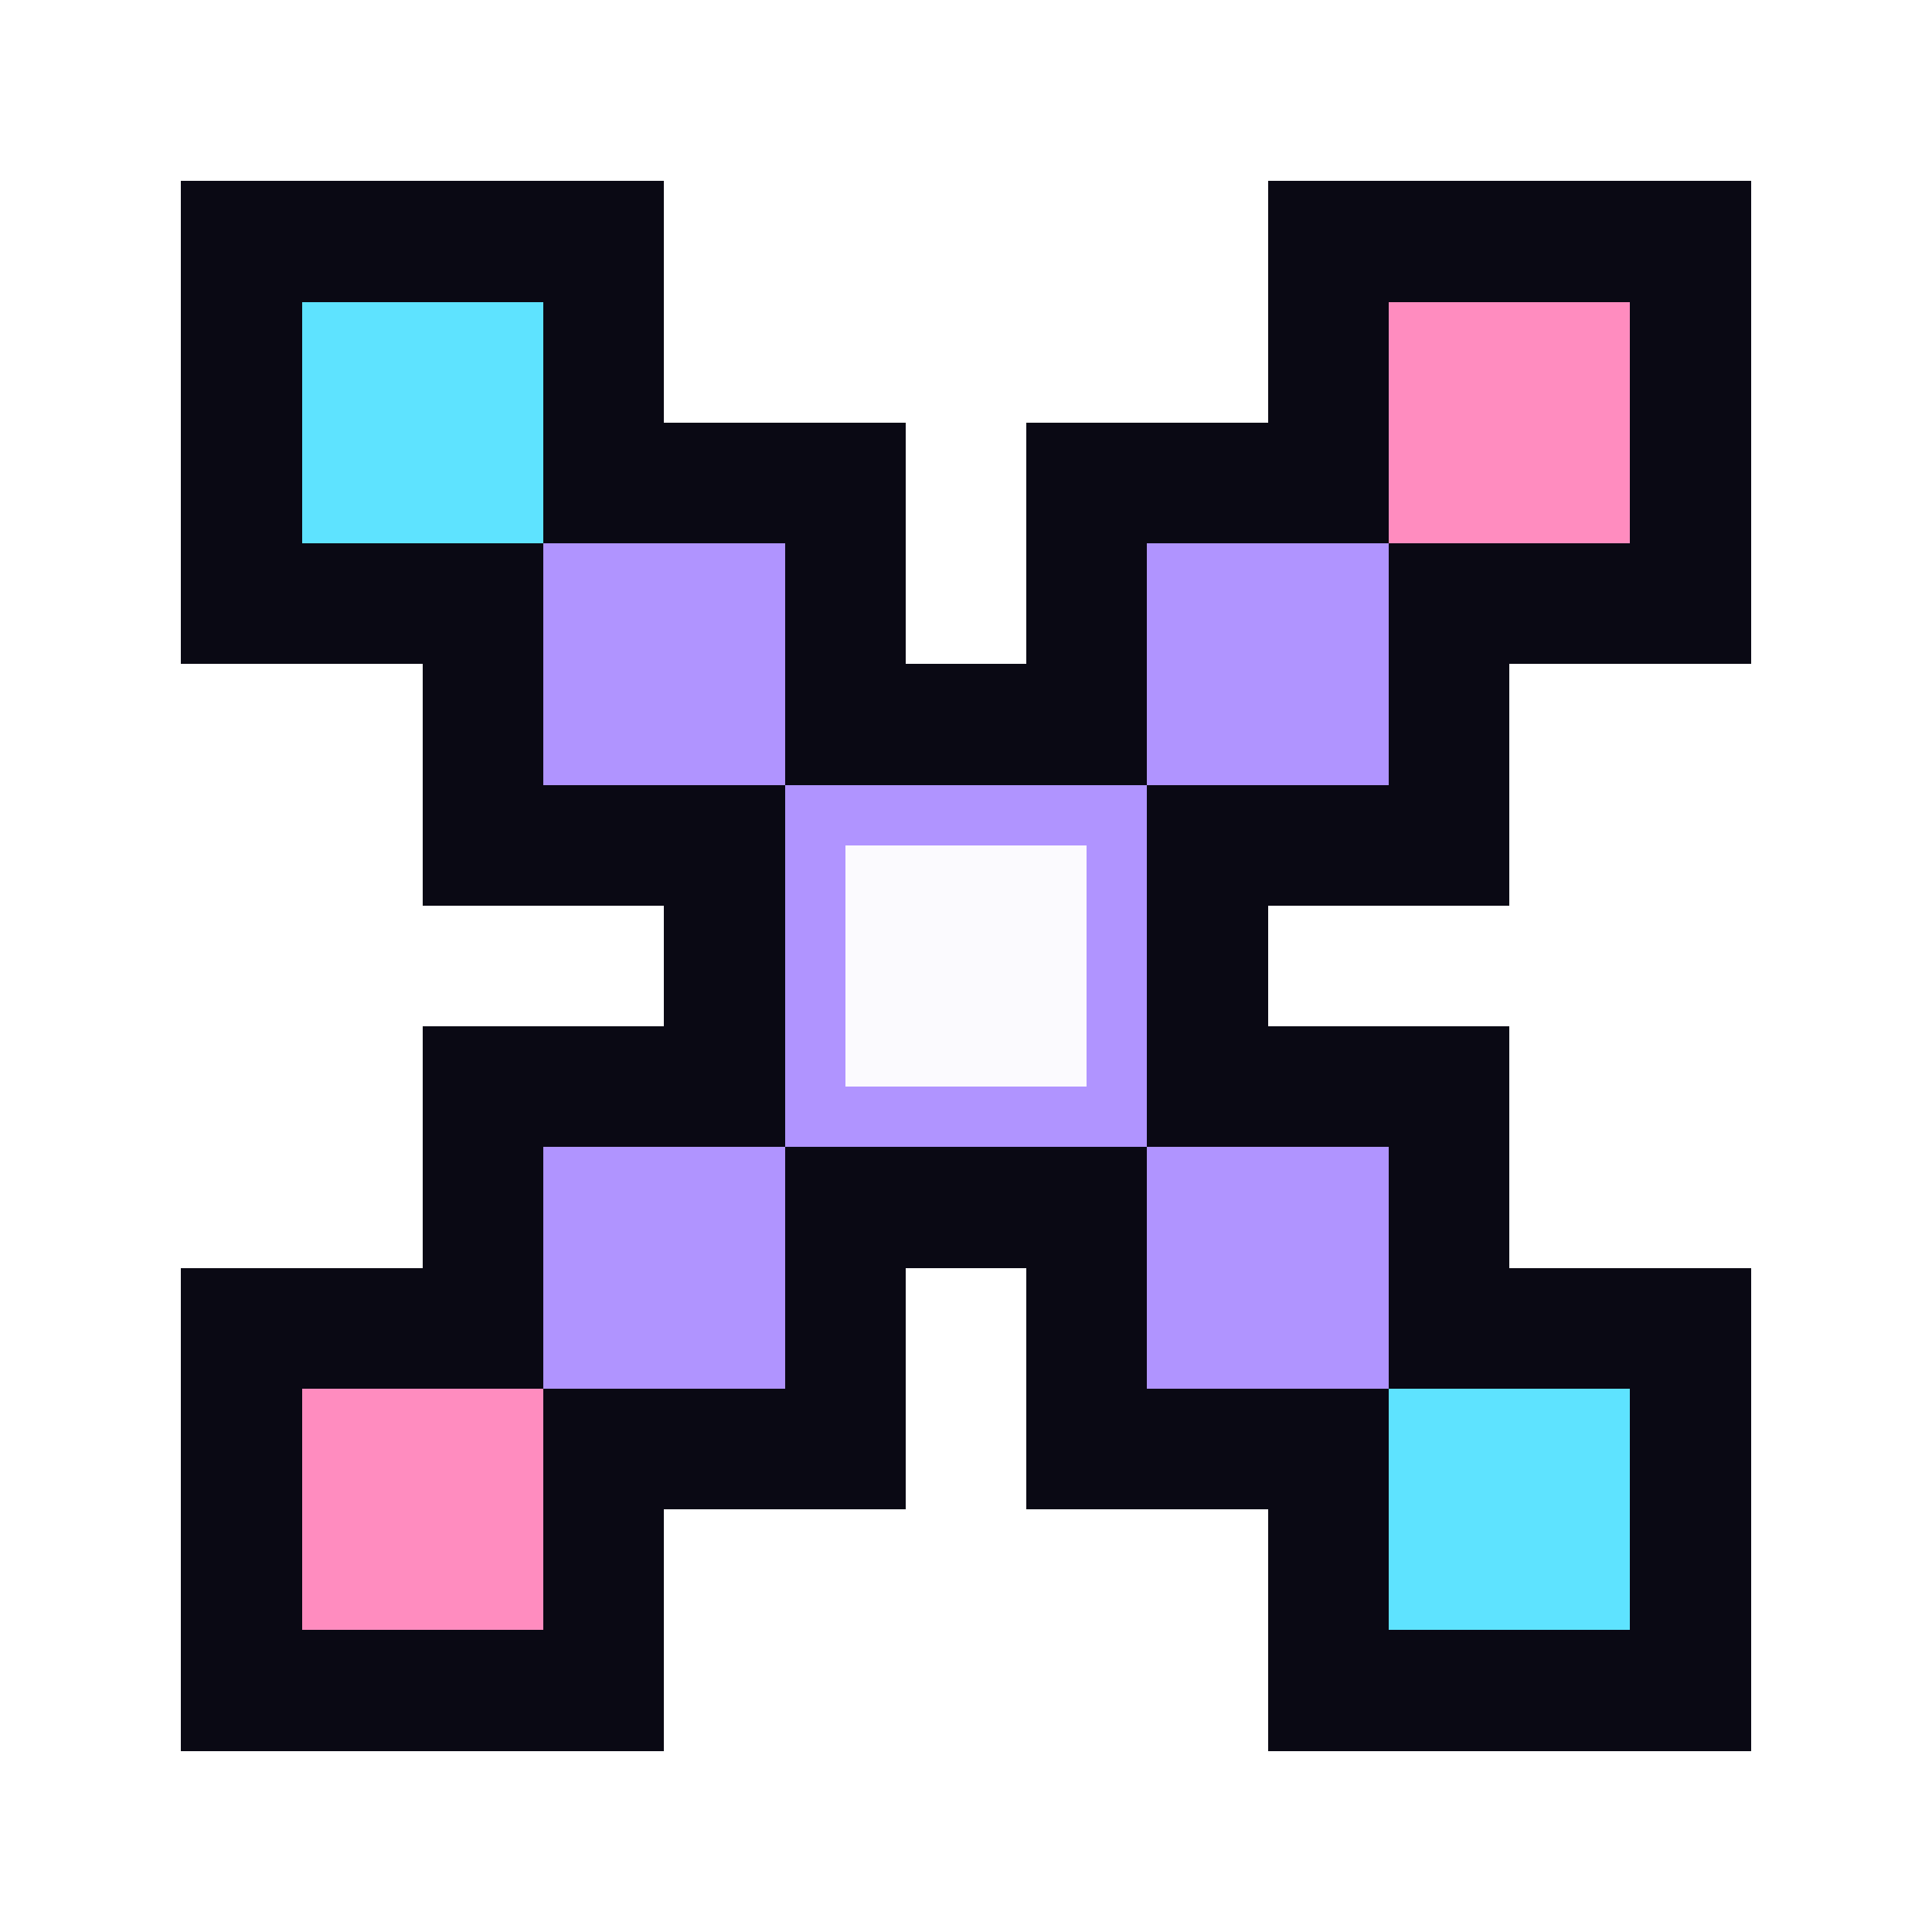
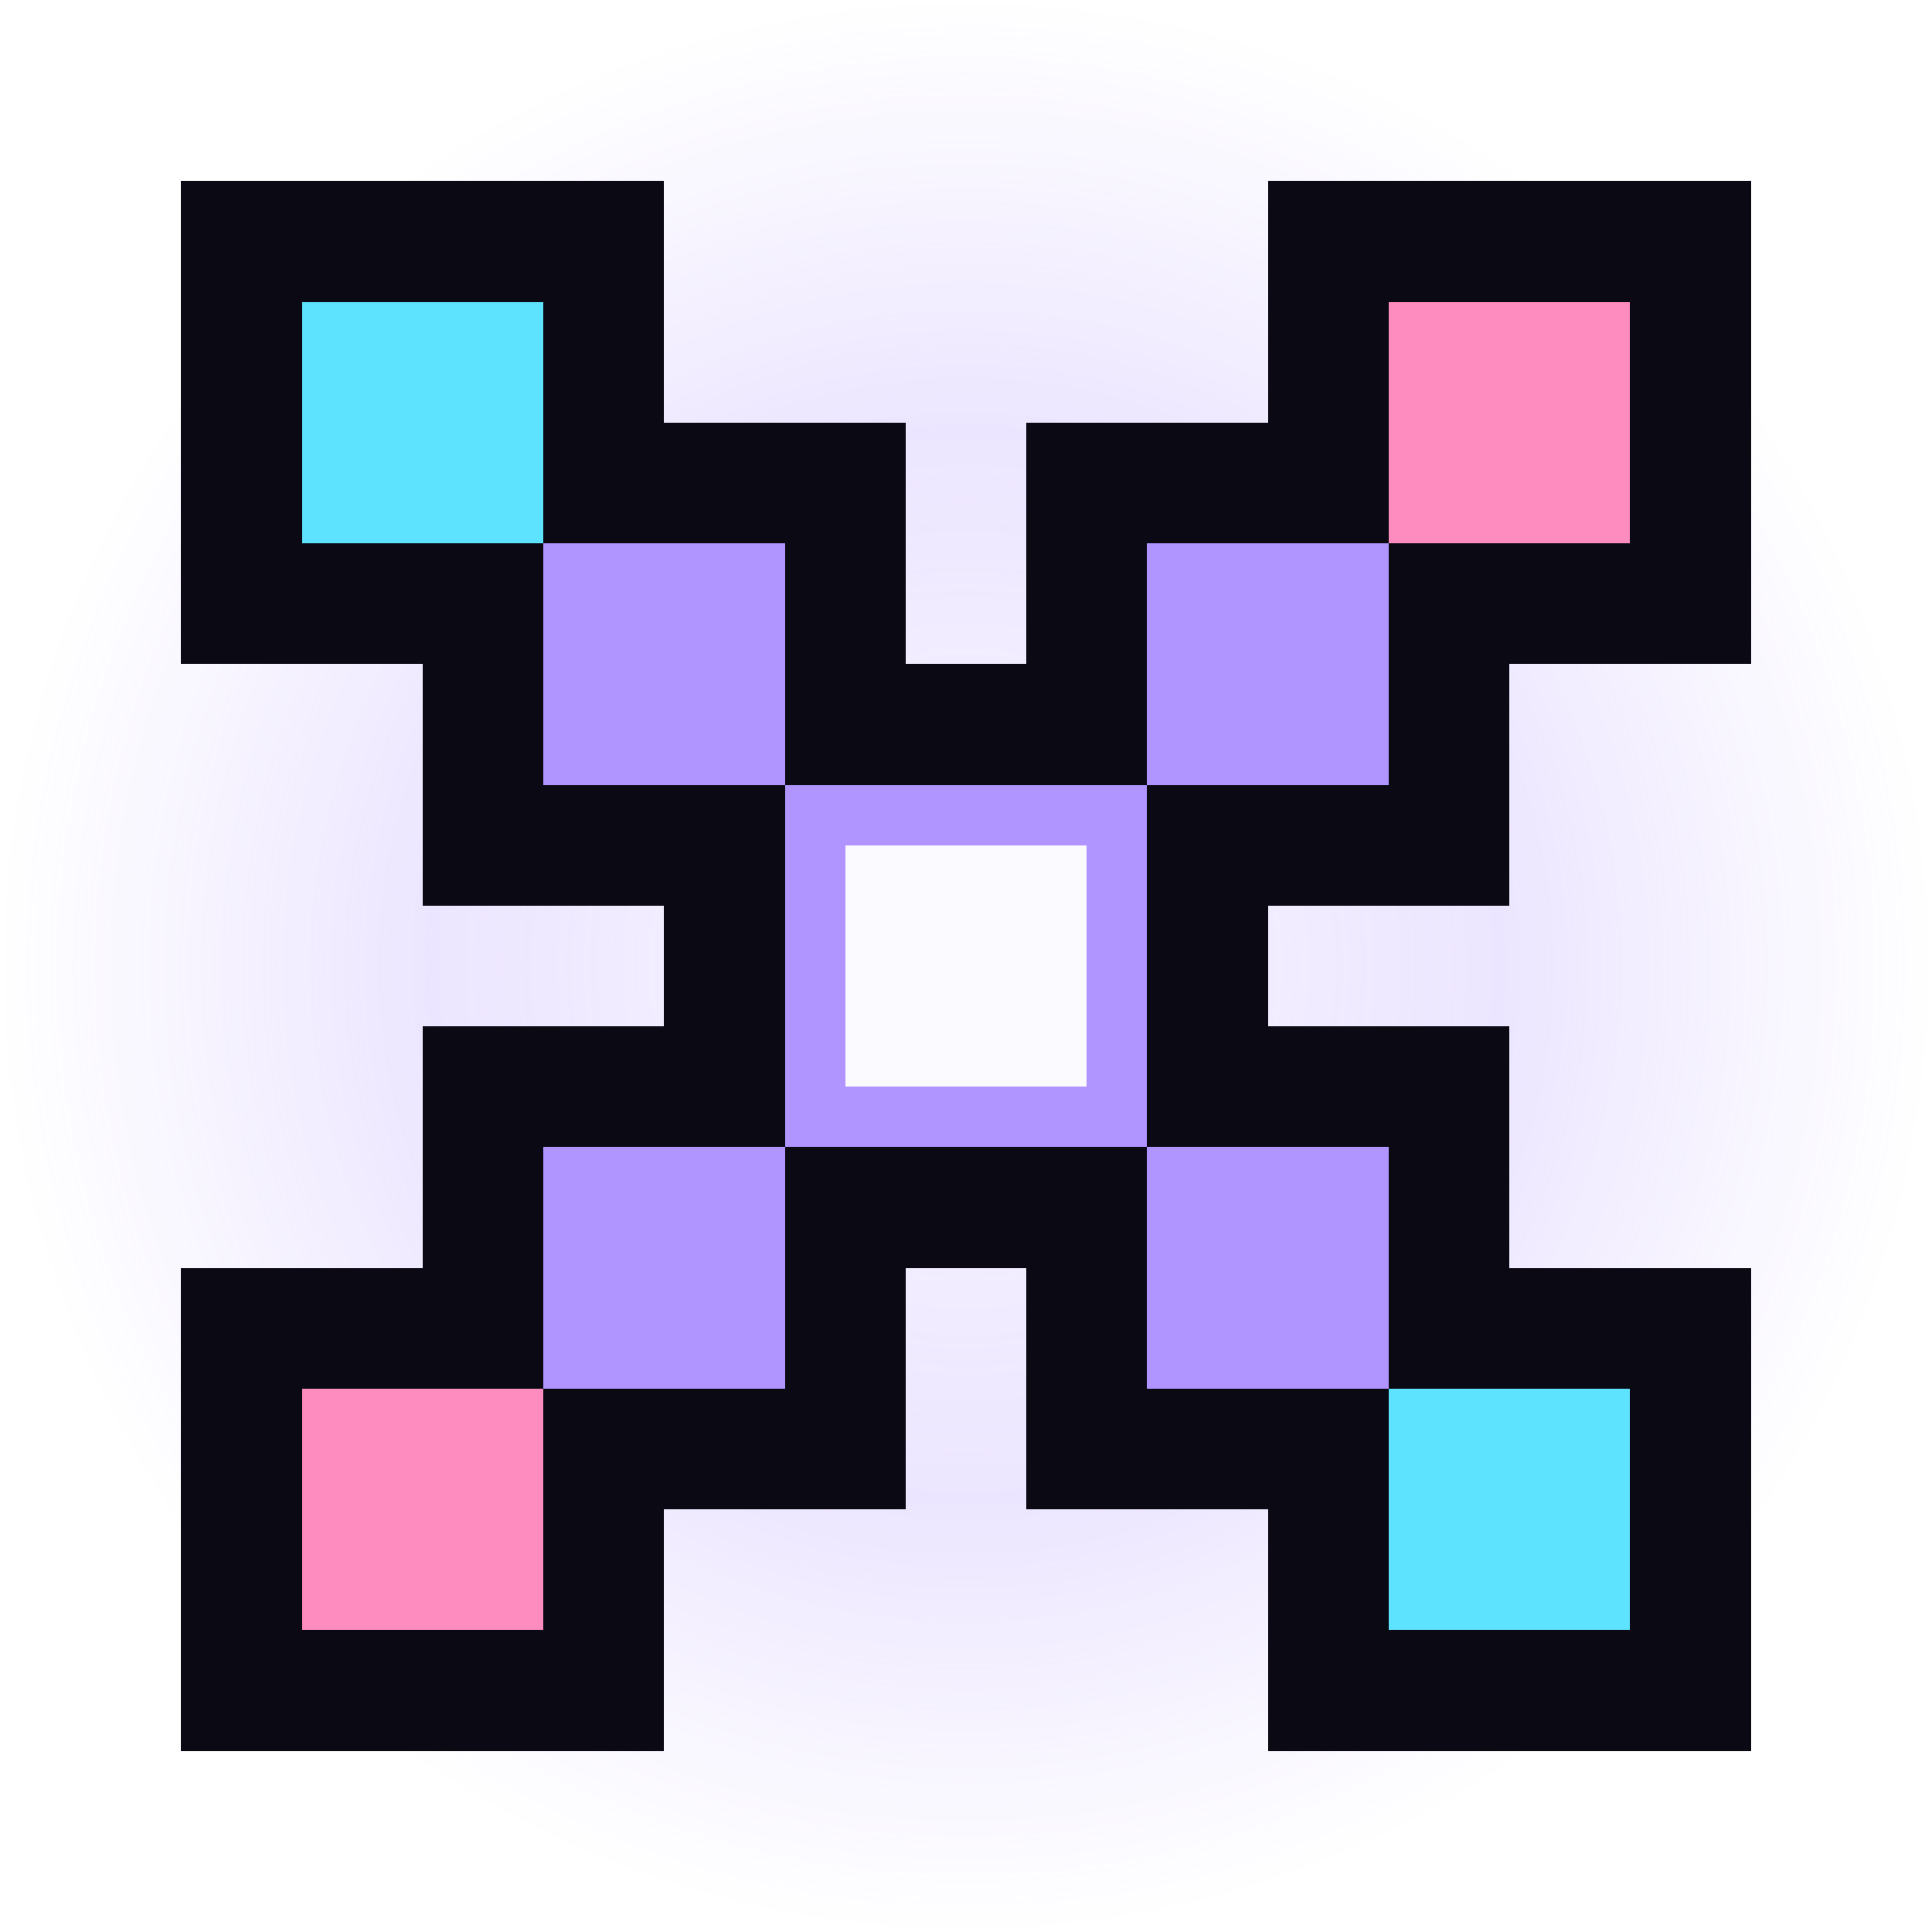
- <svg xmlns="http://www.w3.org/2000/svg" width="32" height="32" viewBox="0 0 32 32" shape-rendering="crispEdges">
+ <svg xmlns="http://www.w3.org/2000/svg" width="22" height="22" viewBox="0 0 32 32" shape-rendering="crispEdges">
+   <defs>
+     <radialGradient id="halo">
+       <stop offset="0" stop-color="#b094ff" stop-opacity="0.08" />
+       <stop offset="0.55" stop-color="#b094ff" stop-opacity="0.24" />
+       <stop offset="0.8" stop-color="#b094ff" stop-opacity="0.1" />
+       <stop offset="1" stop-color="#b094ff" stop-opacity="0" />
+     </radialGradient>
+   </defs>
+   <circle cx="16" cy="16" r="16" fill="url(#halo)" shape-rendering="geometricPrecision" />
  <path d="M4 4h6v4h4v4h4V8h4V4h6v6h-4v4h-4v4h4v4h4v6h-6v-4h-4v-4h-4v4h-4v4H4v-6h4v-4h4v-4H8v-4H4Z" fill="#b094ff" stroke="#0a0914" stroke-width="2" />
  <path d="M5 5h4v4H5Zm18 18h4v4h-4Z" fill="#5ee3ff" />
  <path d="M23 5h4v4h-4ZM5 23h4v4H5Z" fill="#ff8cbf" />
  <path d="M14 14h4v4h-4Z" fill="#fbfafe" />
</svg>
